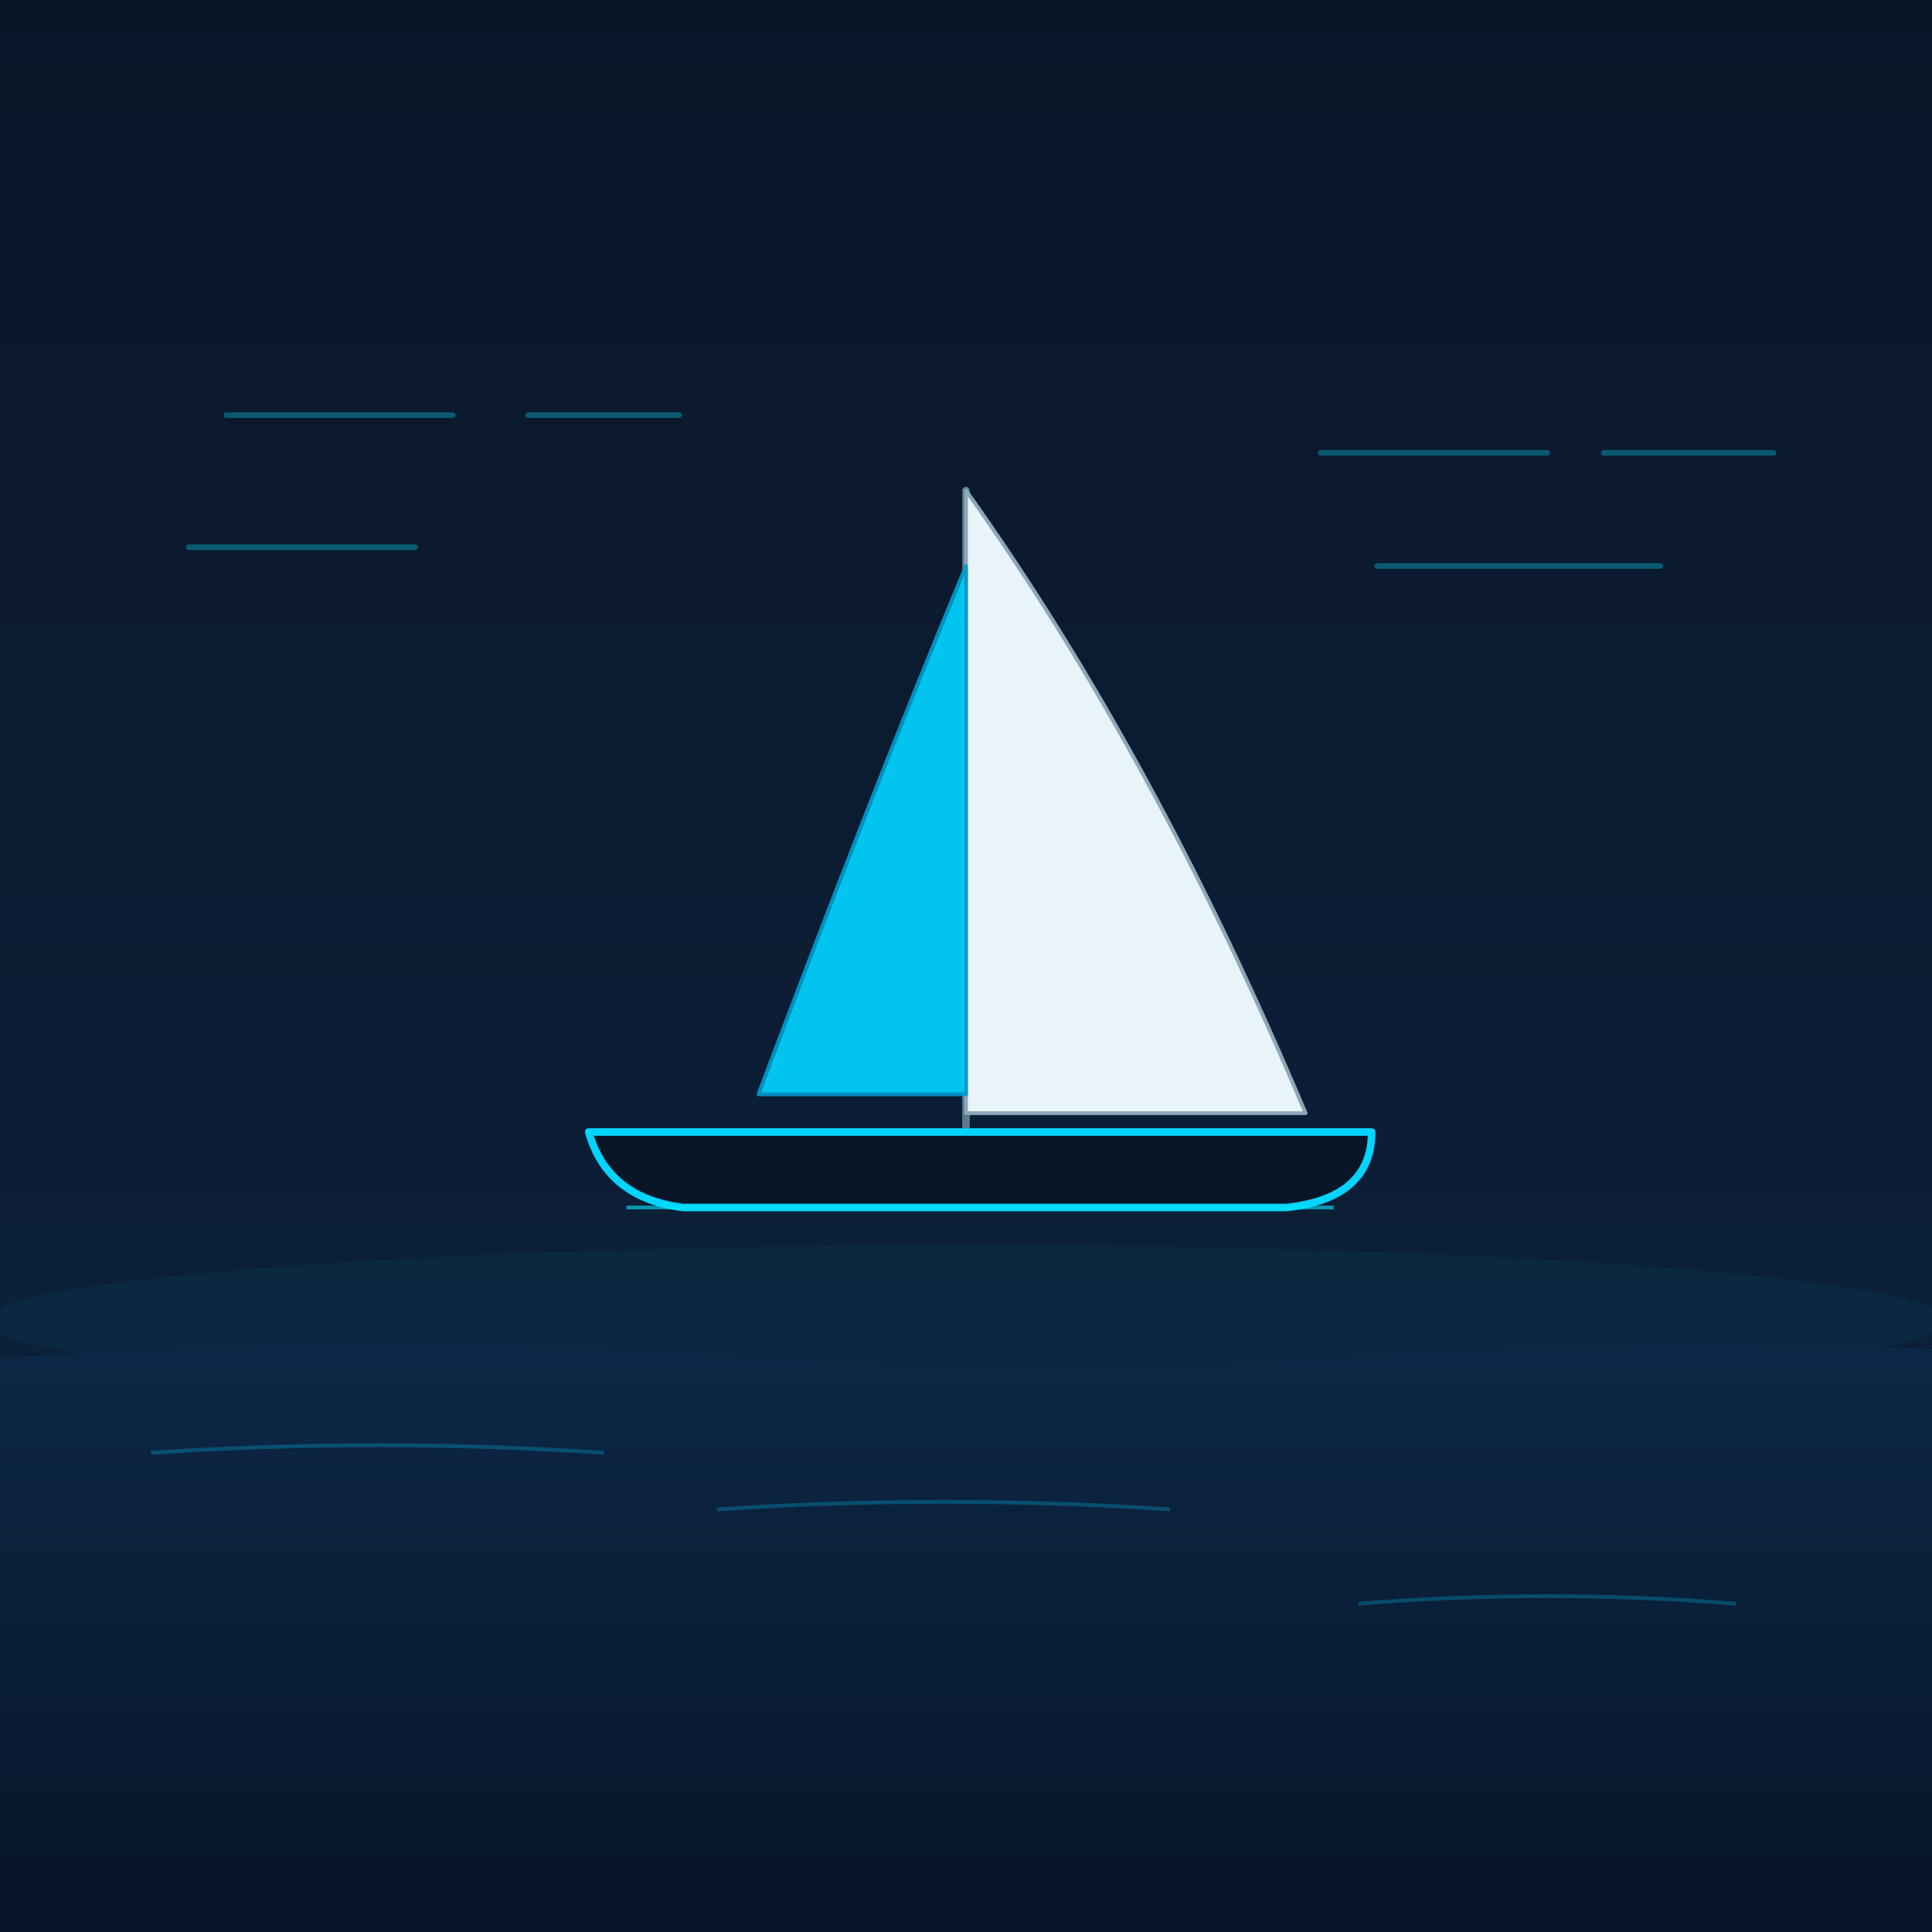
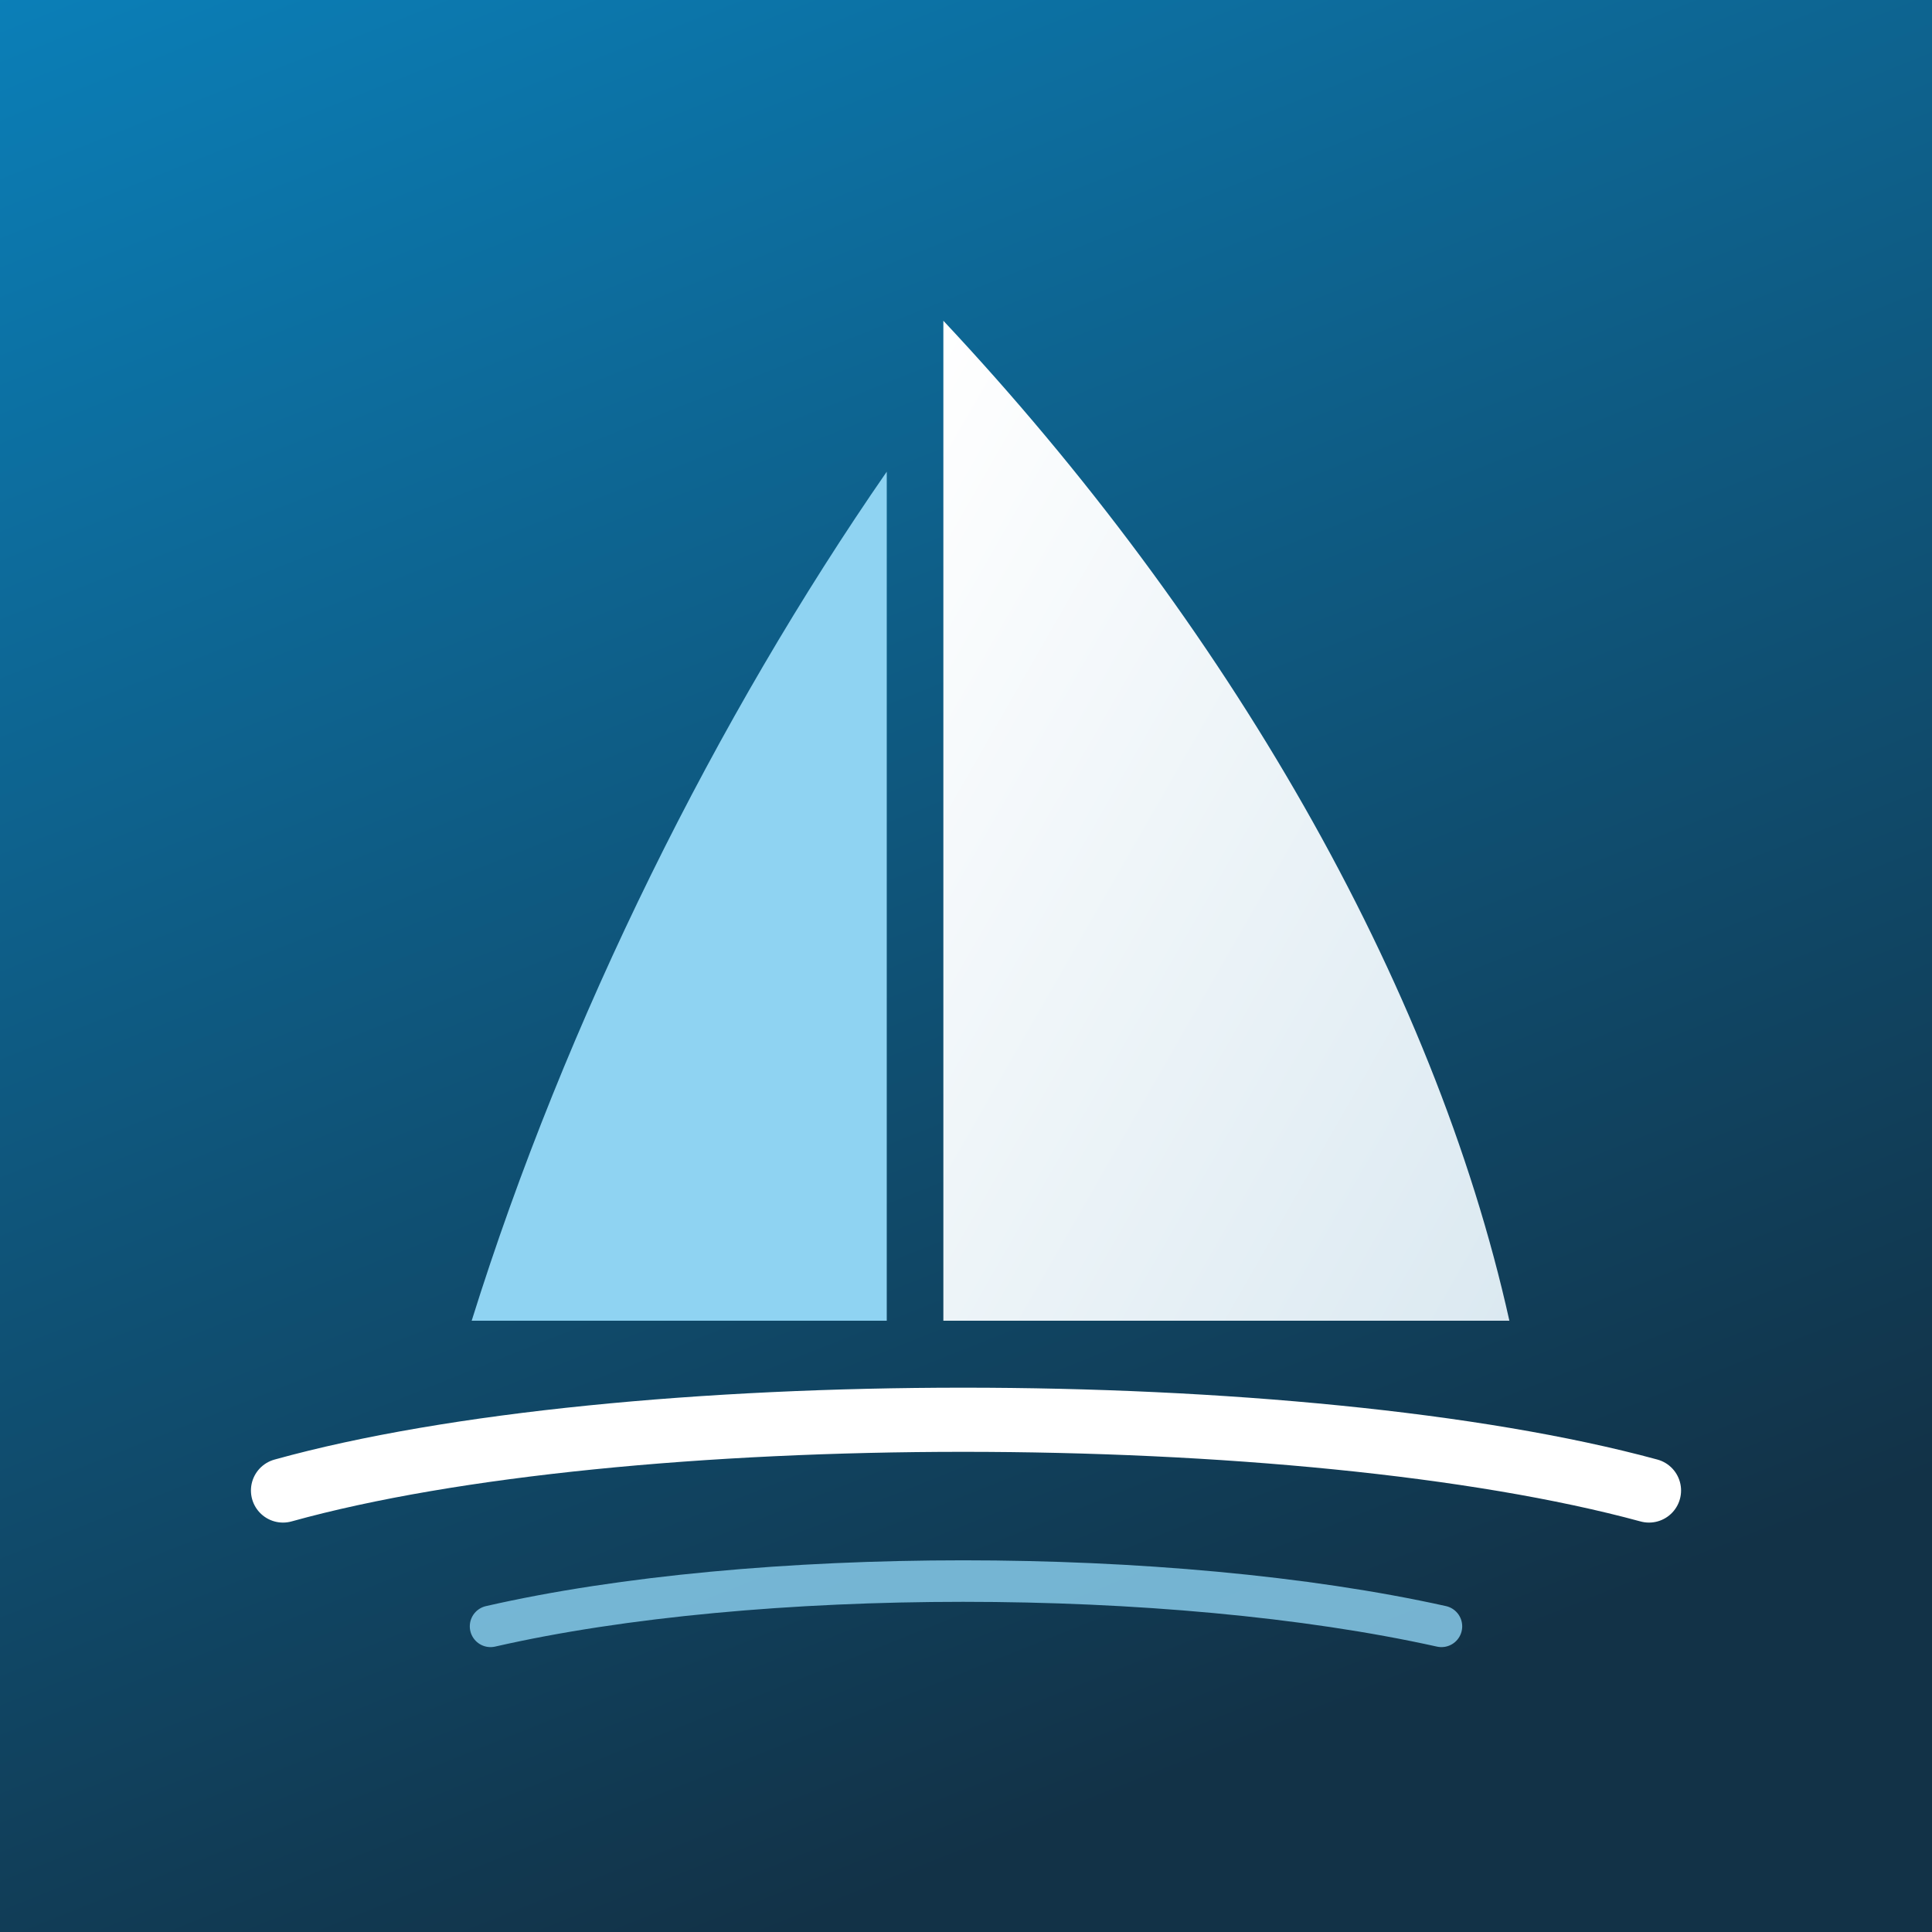
<svg xmlns="http://www.w3.org/2000/svg" viewBox="0 0 1024 1024">
  <defs>
-     <linearGradient id="sky" x1="0" y1="0" x2="0" y2="1">
-       <stop offset="0%" stop-color="#0a1628" />
-       <stop offset="65%" stop-color="#0c1f38" />
-       <stop offset="100%" stop-color="#0d2847" />
+     <linearGradient id="bg" x1="0" y1="0" x2="0.4" y2="1">
+       <stop offset="0" stop-color="#0b7fb8" />
+       <stop offset="1" stop-color="#123247" />
    </linearGradient>
-     <linearGradient id="water" x1="0" y1="0" x2="0" y2="1">
-       <stop offset="0%" stop-color="#0d2847" />
-       <stop offset="100%" stop-color="#061428" />
+     <linearGradient id="main" x1="0" y1="0" x2="1" y2="1">
+       <stop offset="0" stop-color="#ffffff" />
+       <stop offset="1" stop-color="#dbe9f1" />
    </linearGradient>
  </defs>
-   <rect width="1024" height="1024" fill="url(#sky)" />
-   <ellipse cx="512" cy="700" rx="520" ry="40" fill="#00d4ff" opacity="0.05" />
-   <g opacity="0.32" stroke="#00e5ff" stroke-width="3" stroke-linecap="round" fill="none">
-     <line x1="120" y1="220" x2="240" y2="220" />
-     <line x1="280" y1="220" x2="360" y2="220" />
-     <line x1="100" y1="290" x2="220" y2="290" />
-     <line x1="700" y1="240" x2="820" y2="240" />
-     <line x1="850" y1="240" x2="940" y2="240" />
-     <line x1="730" y1="300" x2="880" y2="300" />
-   </g>
-   <path d="M 0 720 Q 200 705 380 718 T 700 720 T 1024 715 L 1024 1024 L 0 1024 Z" fill="url(#water)" />
-   <g opacity="0.25" stroke="#00d4ff" stroke-width="2" fill="none">
-     <path d="M 80 770 Q 200 762 320 770" />
-     <path d="M 380 800 Q 500 792 620 800" />
-     <path d="M 720 850 Q 820 842 920 850" />
-   </g>
-   <g transform="translate(512 600)">
-     <line x1="0" y1="-340" x2="0" y2="0" stroke="#5a7a8a" stroke-width="4" stroke-linecap="round" />
-     <path d="M 0 -340 Q 100 -200 180 -10 L 0 -10 Z" fill="#e8f4f8" stroke="#8ba7b8" stroke-width="2" stroke-linejoin="round" />
-     <path d="M 0 -300 Q -50 -180 -110 -20 L 0 -20 Z" fill="#00d4ff" opacity="0.92" stroke="#0099cc" stroke-width="2" stroke-linejoin="round" />
-     <path d="M -200 0 Q -190 35 -150 40 L 170 40 Q 215 35 215 0 L -200 0 Z" fill="#0a1628" stroke="#00d4ff" stroke-width="4" stroke-linejoin="round" />
-     <line x1="-180" y1="40" x2="195" y2="40" stroke="#00e5ff" stroke-width="2" opacity="0.6" />
-   </g>
+   <rect width="1024" height="1024" fill="url(#bg)" />
+   <path d="M 500 170 L 500 700 L 800 700 C 760 520 650 330 500 170 Z" fill="url(#main)" />
+   <path d="M 470 250 L 470 700 L 250 700 C 300 540 380 380 470 250 Z" fill="#8fd3f2" />
+   <path d="M 150 790 C 330 740 690 740 874 790" stroke="#ffffff" stroke-width="34" stroke-linecap="round" fill="none" />
+   <path d="M 260 862 C 400 830 620 830 764 862" stroke="#8fd3f2" stroke-width="22" stroke-linecap="round" fill="none" opacity="0.8" />
</svg>
